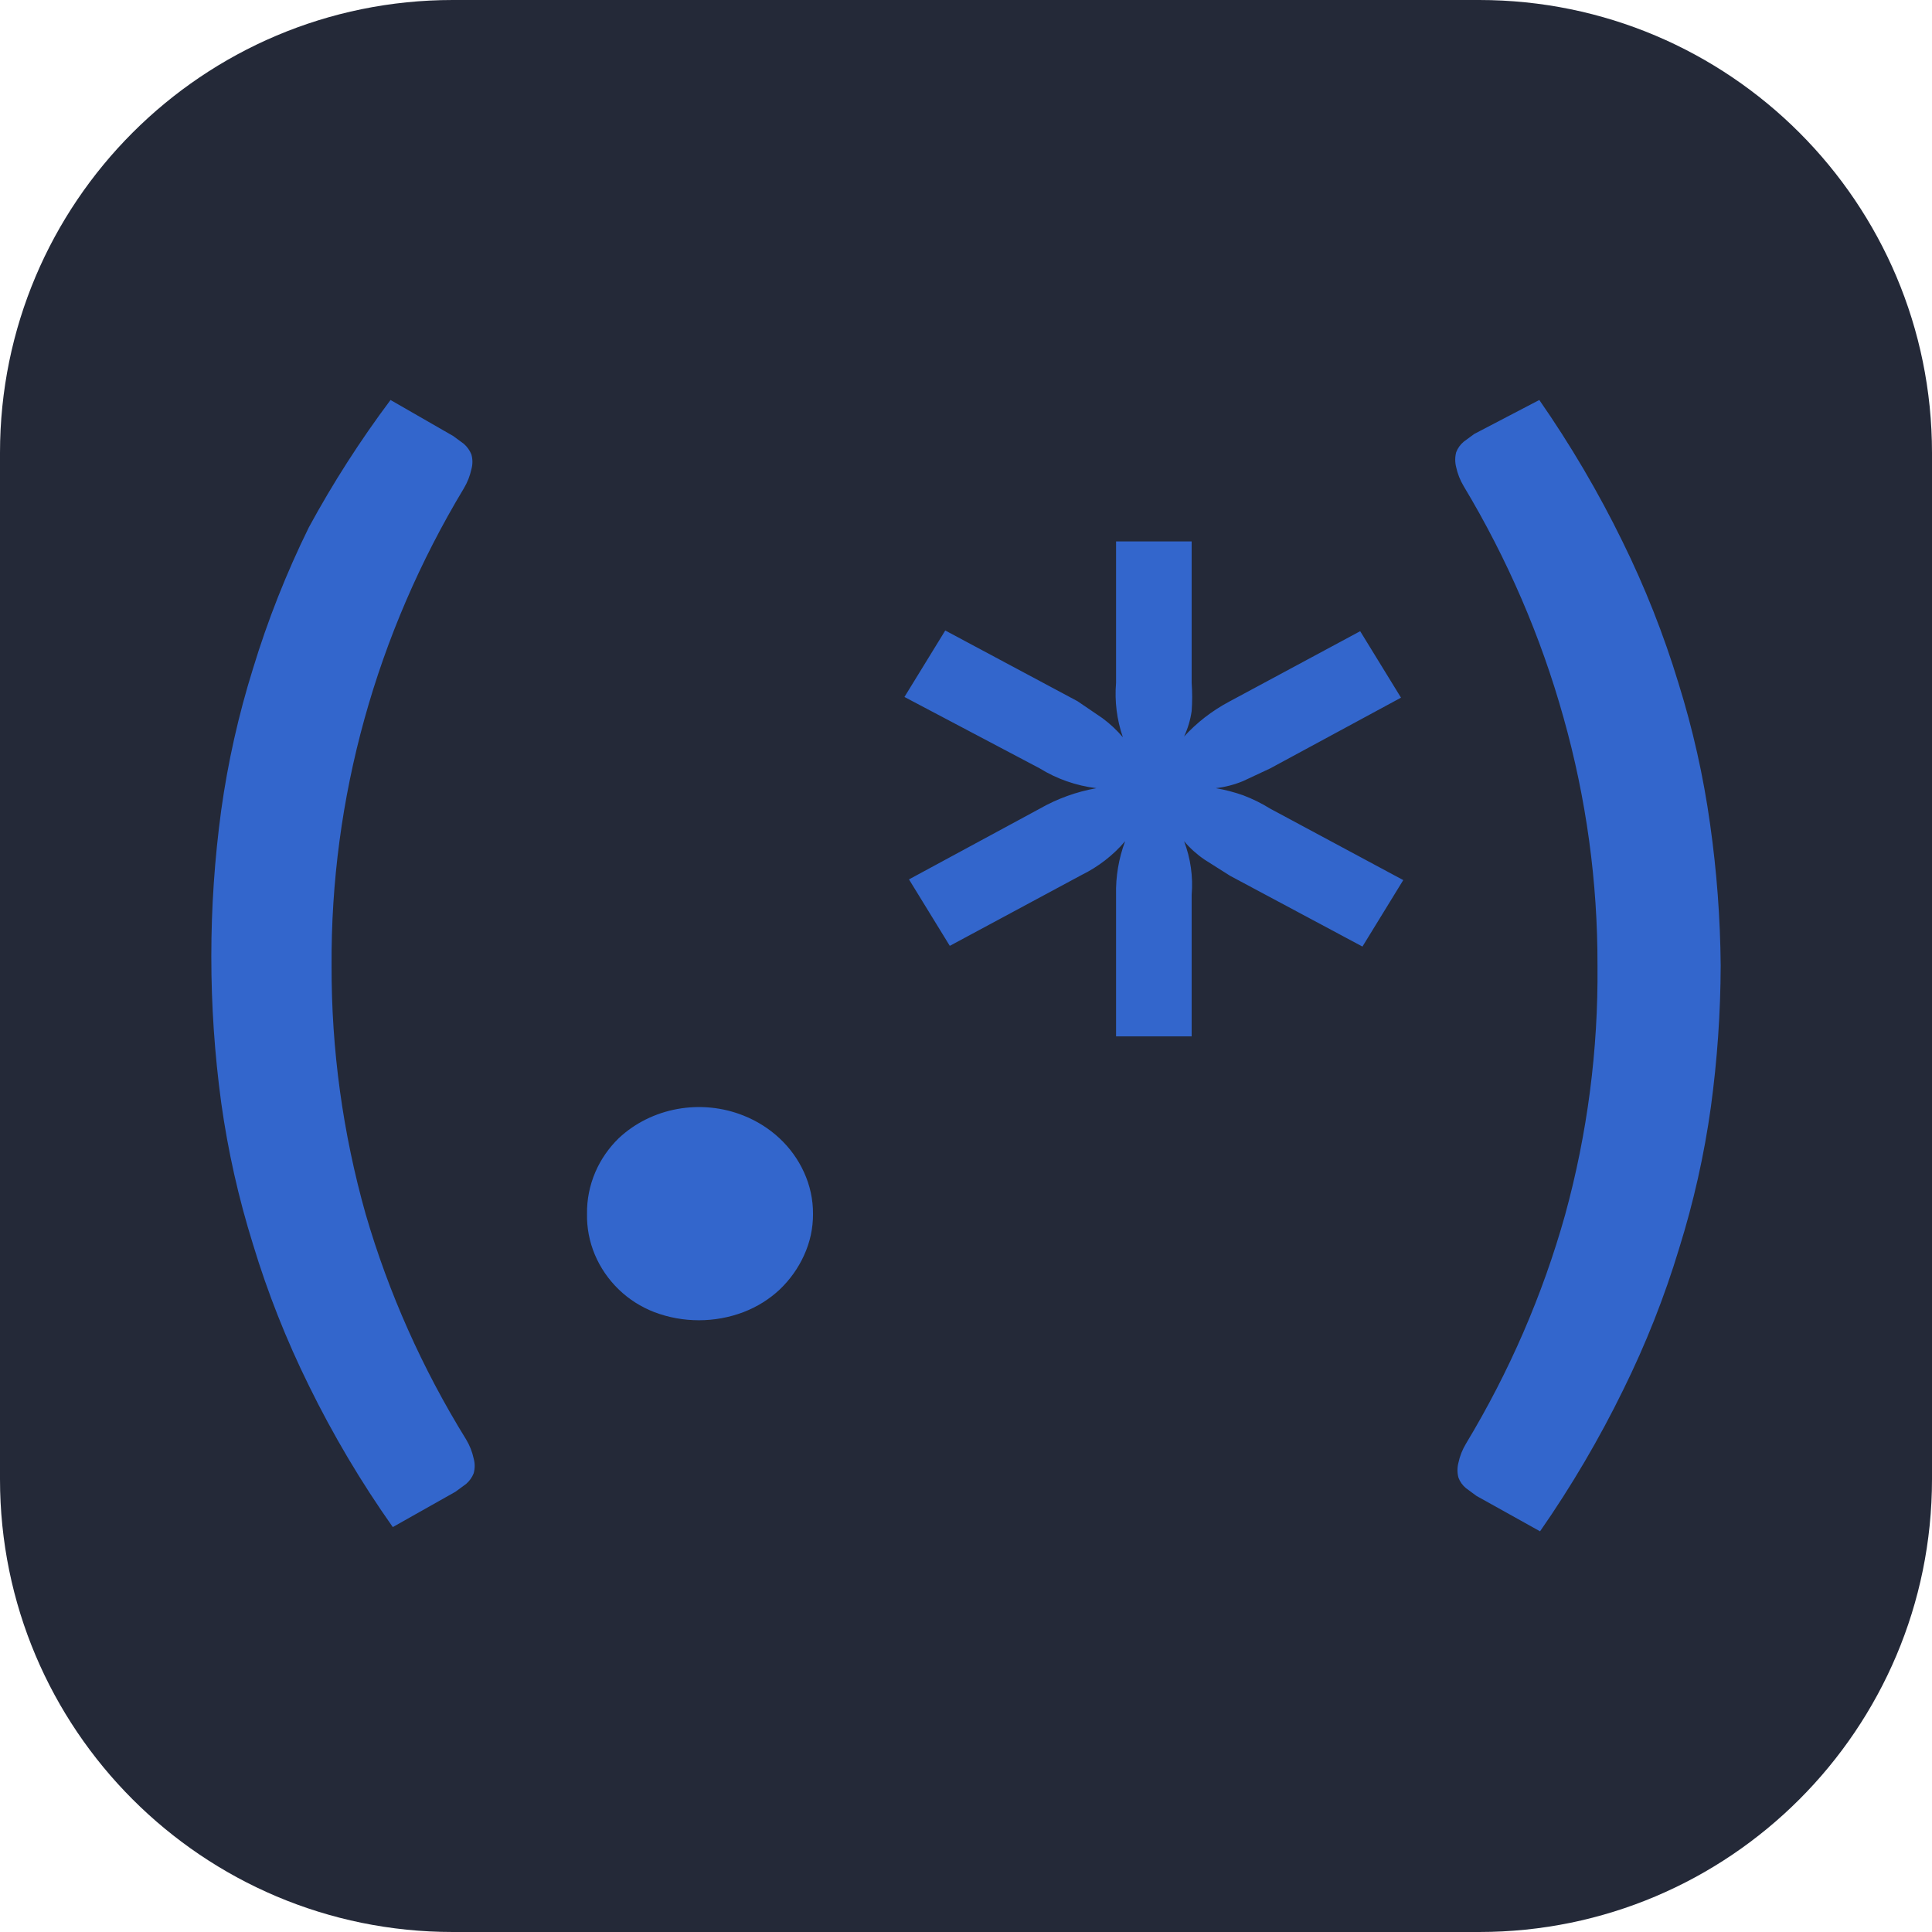
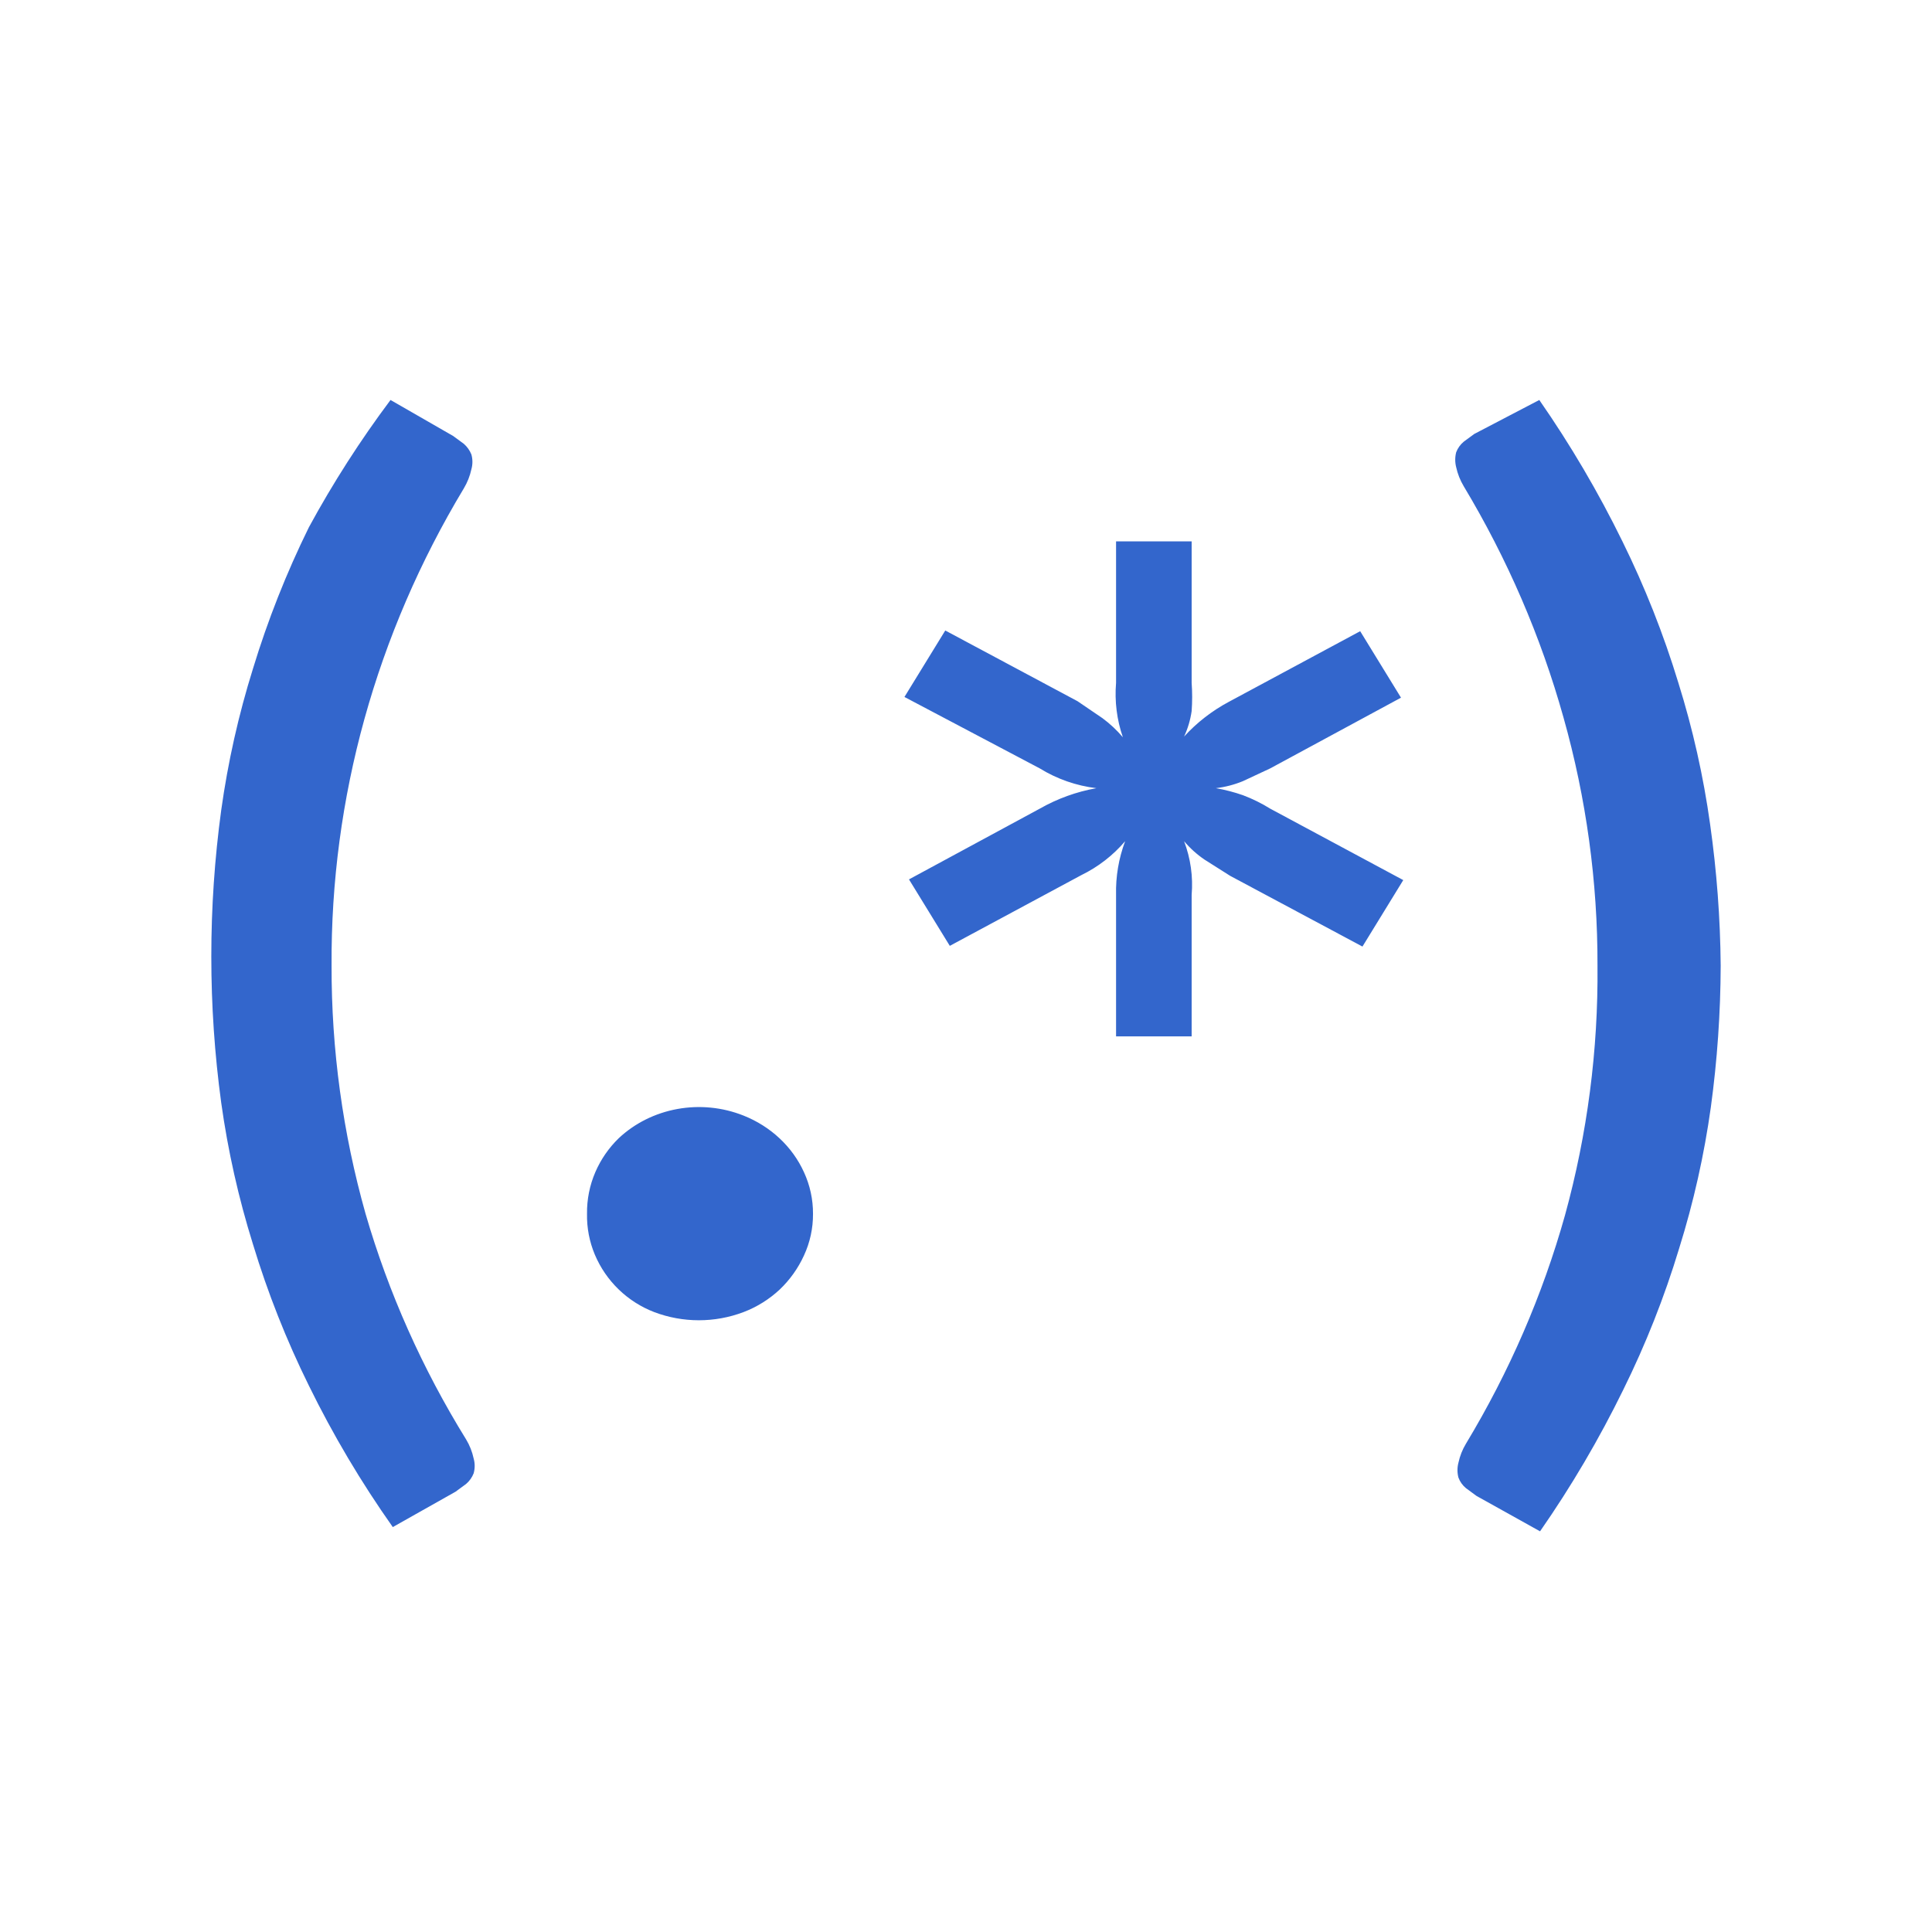
<svg xmlns="http://www.w3.org/2000/svg" width="256" height="256" fill="none" viewBox="0 0 256 256">
-   <rect width="256" height="256" fill="#242938" rx="60" />
-   <path fill="#36C" d="M43.935 127.954C43.903 139.053 45.418 150.108 48.441 160.84C51.482 171.299 55.959 181.345 61.76 190.728C62.236 191.516 62.574 192.37 62.762 193.258C62.944 193.902 62.944 194.58 62.762 195.225C62.553 195.762 62.21 196.244 61.76 196.631L60.358 197.661L52.046 202.346C47.833 196.376 44.117 190.111 40.93 183.607C37.94 177.552 35.462 171.287 33.52 164.869C31.603 158.734 30.197 152.469 29.314 146.13C27.562 133.253 27.562 120.219 29.314 107.342C30.197 101.003 31.603 94.738 33.52 88.603C35.471 82.188 37.949 75.923 40.93 69.865C44.108 64.013 47.722 58.377 51.746 53L60.058 57.778L61.46 58.809C61.904 59.2 62.246 59.681 62.461 60.214C62.644 60.859 62.644 61.537 62.461 62.182C62.27 63.069 61.932 63.922 61.46 64.712C49.843 84.009 43.802 105.806 43.935 127.954V127.954ZM77.783 160.84C77.757 158.947 78.131 157.069 78.885 155.312C79.602 153.641 80.656 152.114 81.99 150.815C84.109 148.829 86.815 147.482 89.76 146.947C92.705 146.413 95.754 146.716 98.513 147.817C102.121 149.25 104.993 151.937 106.525 155.312C107.329 157.058 107.738 158.94 107.727 160.84C107.741 162.741 107.332 164.623 106.525 166.368C105.765 168.04 104.678 169.566 103.32 170.865C101.947 172.154 100.313 173.173 98.513 173.863C94.724 175.301 90.485 175.301 86.696 173.863C84.925 173.176 83.323 172.155 81.99 170.865C80.618 169.535 79.541 167.965 78.819 166.245C78.097 164.524 77.746 162.688 77.783 160.84V160.84ZM185.939 116.617L180.532 125.424L163.006 116.055L159.601 113.9C158.586 113.207 157.676 112.387 156.897 111.464C157.762 113.746 158.103 116.172 157.899 118.585V137.323H147.884V118.585C147.826 116.163 148.233 113.751 149.086 111.464C147.506 113.326 145.528 114.857 143.278 115.961L125.853 125.331L120.445 116.524L137.77 107.154C140.079 105.834 142.623 104.914 145.281 104.437C142.596 104.111 140.027 103.213 137.77 101.814L119.844 92.351L125.252 83.544L142.777 92.913L146.082 95.162C147.085 95.903 147.993 96.752 148.786 97.691C147.985 95.365 147.679 92.914 147.884 90.477V71.739H157.899V90.477C157.99 91.725 157.99 92.977 157.899 94.225C157.733 95.387 157.396 96.522 156.897 97.598C158.57 95.761 160.569 94.208 162.806 93.007L180.231 83.637L185.639 92.445L168.314 101.814L164.709 103.5C163.562 103.975 162.348 104.29 161.104 104.437C162.333 104.649 163.539 104.963 164.709 105.374C165.972 105.851 167.18 106.448 168.314 107.154L185.939 116.617ZM211.676 127.954C211.706 116.855 210.191 105.801 207.17 95.068C204.181 84.369 199.739 74.073 193.951 64.43C193.479 63.641 193.141 62.788 192.949 61.901C192.784 61.254 192.784 60.58 192.949 59.933C193.15 59.393 193.495 58.909 193.951 58.528L195.353 57.497L203.965 53C208.123 58.985 211.805 65.248 214.981 71.739C217.965 77.796 220.442 84.061 222.392 90.477C224.31 96.612 225.716 102.877 226.598 109.216C227.479 115.429 227.948 121.687 228 127.954C227.98 134.219 227.545 140.477 226.698 146.693C225.817 153.031 224.41 159.296 222.492 165.431C220.551 171.849 218.073 178.115 215.081 184.17C211.907 190.661 208.225 196.924 204.065 202.908L195.653 198.223L194.251 197.193C193.792 196.814 193.447 196.33 193.25 195.787C193.08 195.141 193.08 194.466 193.25 193.82C193.438 192.932 193.776 192.078 194.251 191.29C199.992 181.77 204.401 171.599 207.37 161.027C210.337 150.225 211.784 139.107 211.676 127.954V127.954Z" />
+   <path fill="#36c" d="M43.935 127.954a120 120 0 0 0 4.506 32.886c3.041 10.459 7.518 20.505 13.32 29.888a8.2 8.2 0 0 1 1 2.53 3.6 3.6 0 0 1 0 1.967 3.56 3.56 0 0 1-1 1.406l-1.403 1.03-8.312 4.685a137 137 0 0 1-11.116-18.739 122.5 122.5 0 0 1-7.41-18.738 117 117 0 0 1-4.207-18.739 143.8 143.8 0 0 1 0-38.788 117 117 0 0 1 4.207-18.739 124.5 124.5 0 0 1 7.41-18.738A138.4 138.4 0 0 1 51.746 53l8.312 4.778 1.402 1.03a3.75 3.75 0 0 1 1.001 1.406 3.6 3.6 0 0 1 0 1.968 8.4 8.4 0 0 1-1.001 2.53c-11.617 19.297-17.658 41.094-17.525 63.242m33.848 32.886a13.5 13.5 0 0 1 1.102-5.528 14 14 0 0 1 3.105-4.497c2.119-1.986 4.825-3.333 7.77-3.868a16 16 0 0 1 8.753.87c3.608 1.433 6.48 4.12 8.012 7.495a13 13 0 0 1 1.202 5.528 12.9 12.9 0 0 1-1.202 5.528 14.6 14.6 0 0 1-3.205 4.497 14.7 14.7 0 0 1-4.807 2.998 16.72 16.72 0 0 1-11.817 0 13.98 13.98 0 0 1-7.877-7.618 13.3 13.3 0 0 1-1.036-5.405m108.156-44.223-5.407 8.807-17.526-9.369-3.405-2.155a13.5 13.5 0 0 1-2.704-2.436 16.2 16.2 0 0 1 1.002 7.121v18.738h-10.015v-18.738a19 19 0 0 1 1.202-7.121 18 18 0 0 1-5.808 4.497l-17.425 9.37-5.408-8.807 17.325-9.37a23.5 23.5 0 0 1 7.511-2.717 18.5 18.5 0 0 1-7.511-2.623l-17.926-9.463 5.408-8.807 17.525 9.369 3.305 2.249a16 16 0 0 1 2.704 2.53 17.6 17.6 0 0 1-.902-7.215V71.738h10.015v18.739c.091 1.248.091 2.5 0 3.748a12 12 0 0 1-1.002 3.373 22.2 22.2 0 0 1 5.909-4.591l17.425-9.37 5.408 8.808-17.325 9.369-3.605 1.686c-1.147.475-2.361.79-3.605.937 1.229.212 2.435.526 3.605.937a20.6 20.6 0 0 1 3.605 1.78zm25.737 11.337a120 120 0 0 0-4.506-32.886c-2.989-10.7-7.431-20.995-13.219-30.638a8.4 8.4 0 0 1-1.002-2.53 4 4 0 0 1 0-1.967 3.37 3.37 0 0 1 1.002-1.405l1.402-1.03L203.965 53a143 143 0 0 1 11.016 18.739 124 124 0 0 1 7.411 18.738 116.7 116.7 0 0 1 4.206 18.739A142 142 0 0 1 228 127.954a142 142 0 0 1-1.302 18.739 116.6 116.6 0 0 1-4.206 18.738 122 122 0 0 1-7.411 18.739 142.5 142.5 0 0 1-11.016 18.738l-8.412-4.685-1.402-1.03a3.3 3.3 0 0 1-1.001-1.406 3.86 3.86 0 0 1 0-1.967 8.2 8.2 0 0 1 1.001-2.53c5.741-9.52 10.15-19.691 13.119-30.263a120.4 120.4 0 0 0 4.306-33.073" />
</svg>
